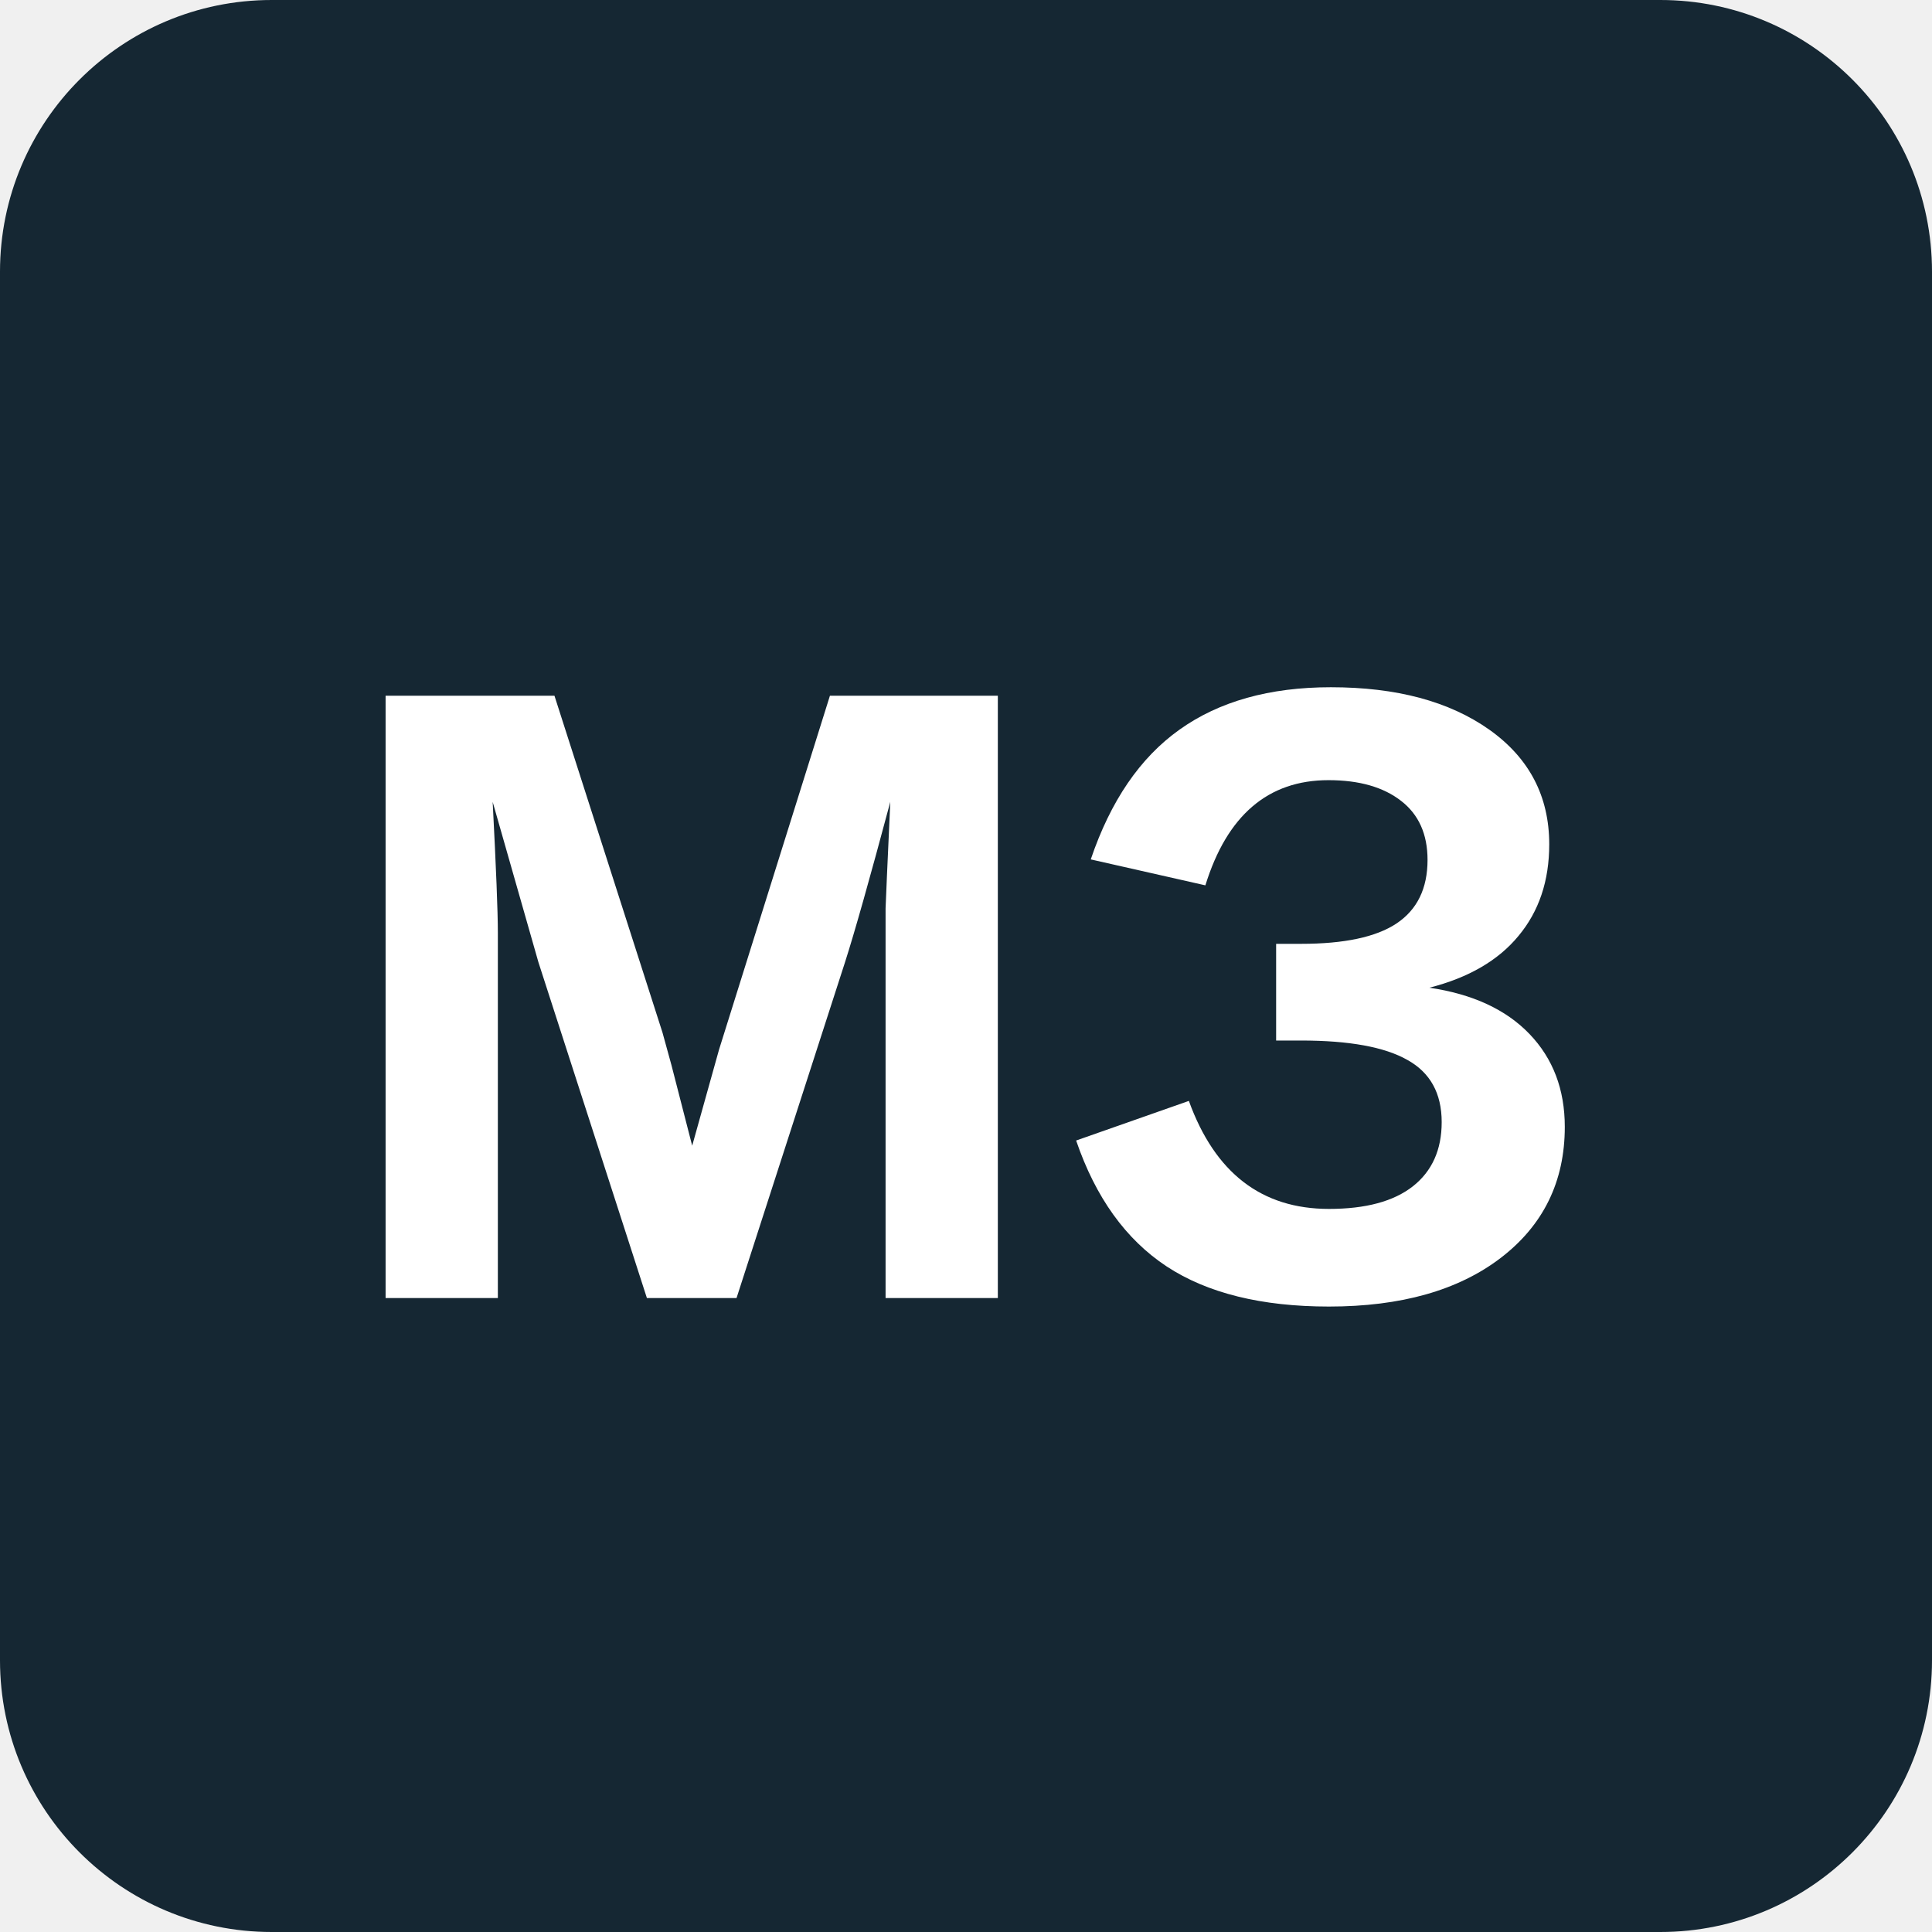
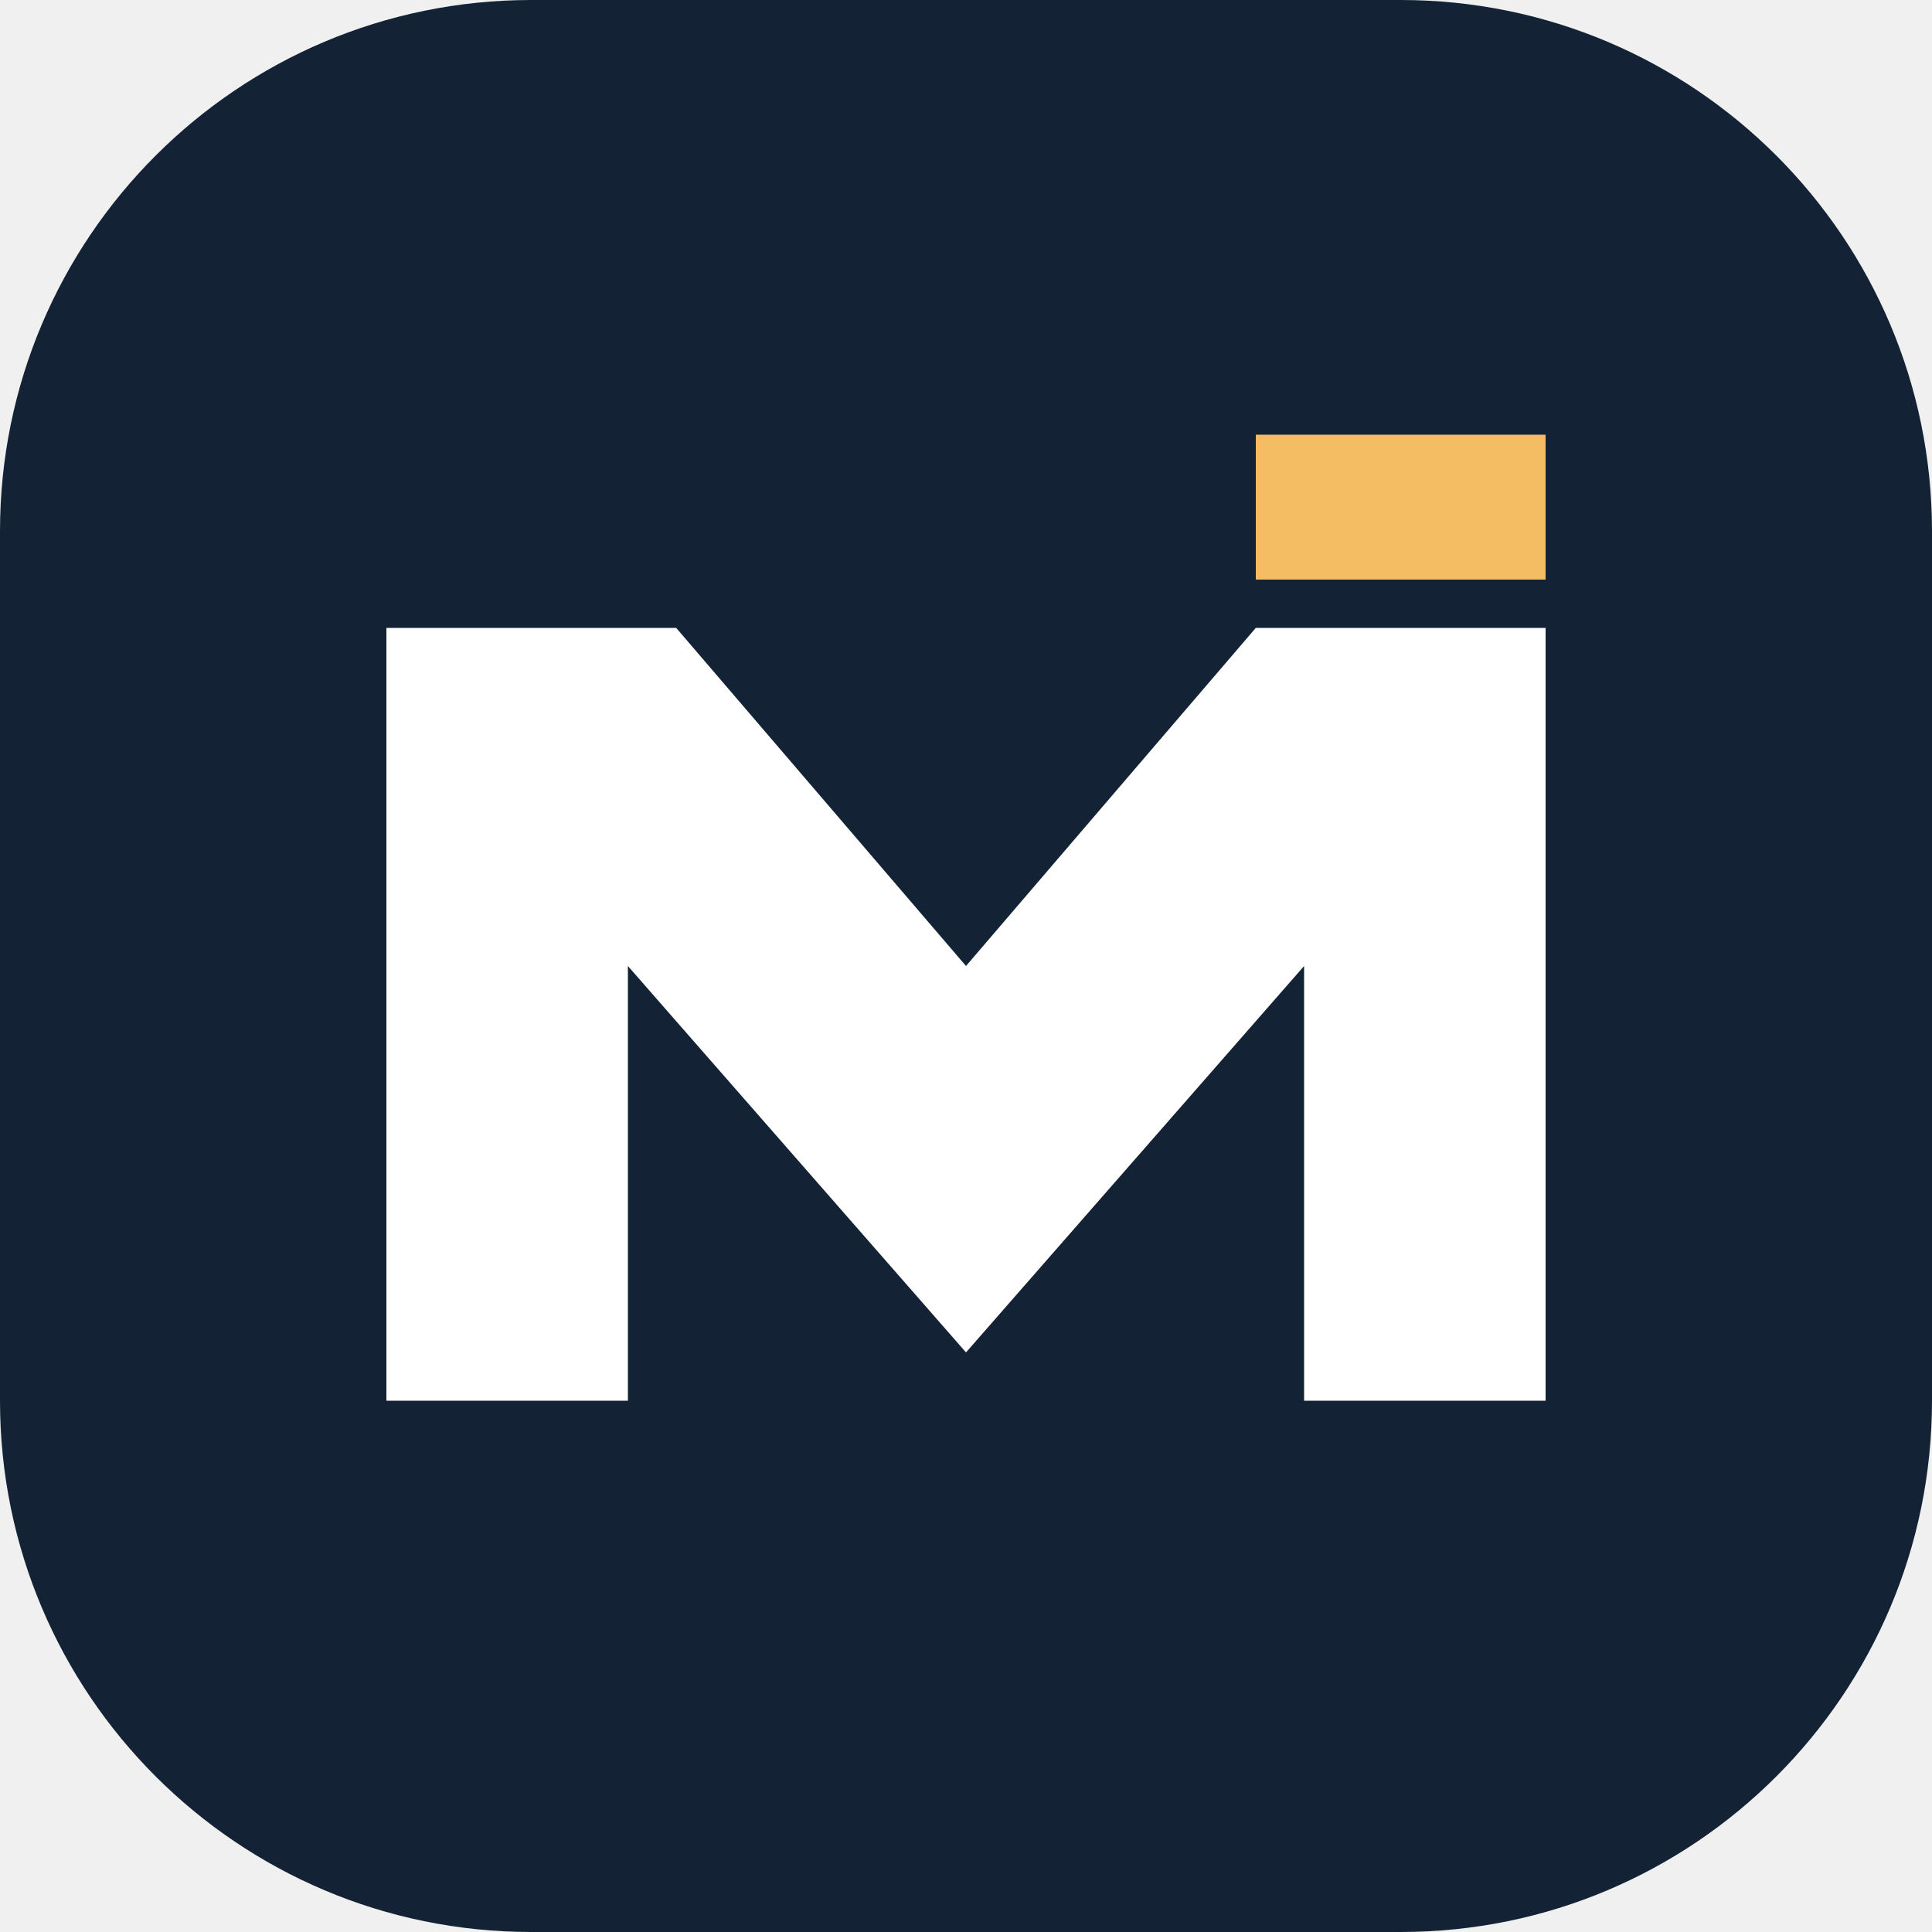
- <svg xmlns="http://www.w3.org/2000/svg" viewBox="0 0 64 64">
-   <rect width="64" height="64" rx="9" fill="#152733" />
-   <text x="32" y="43" text-anchor="middle" font-family="Arial,sans-serif" font-weight="bold" font-size="29" fill="#fff">МЗ</text>
+ <svg xmlns="http://www.w3.org/2000/svg" viewBox="0 0 40 40">
+   <rect width="40" height="40" rx="11" fill="#132335" />
+   <path fill="#fff" d="M8 29V13h6l6 7 6-7h6v16h-5V20l-7 8-7-8v9z" />
+   <path fill="#f5bd63" d="M26 9h6v3h-6z" />
</svg>
